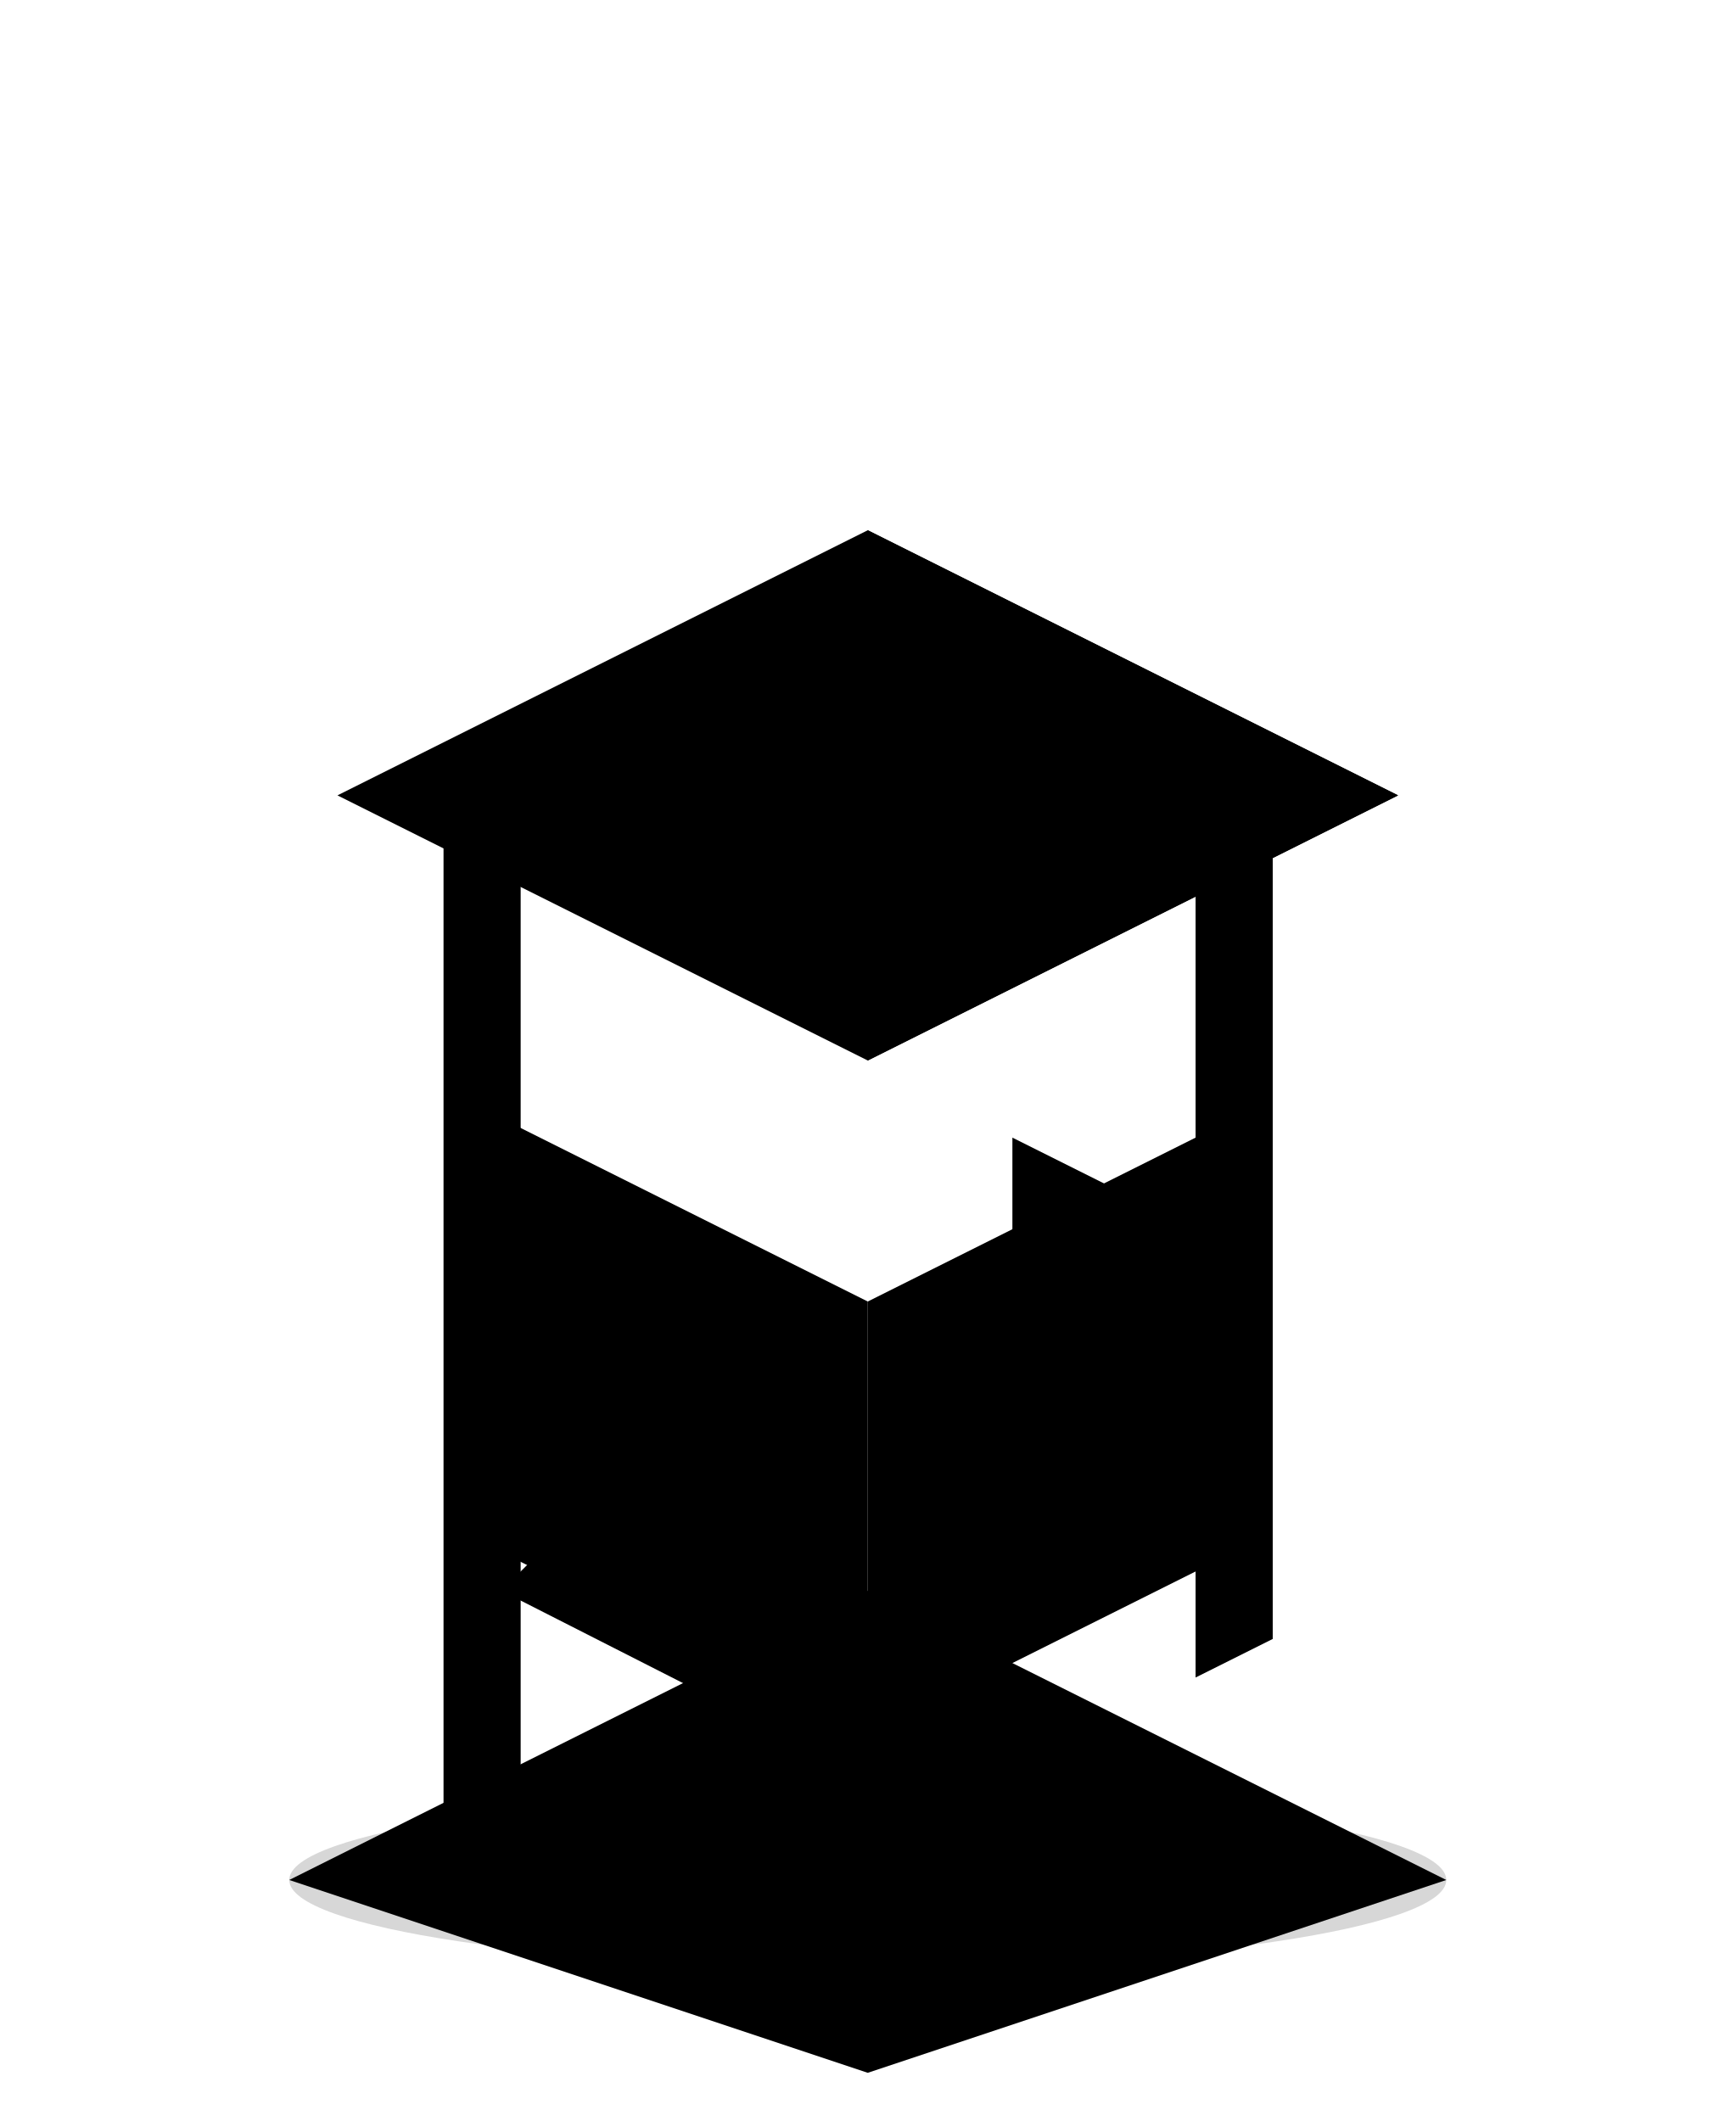
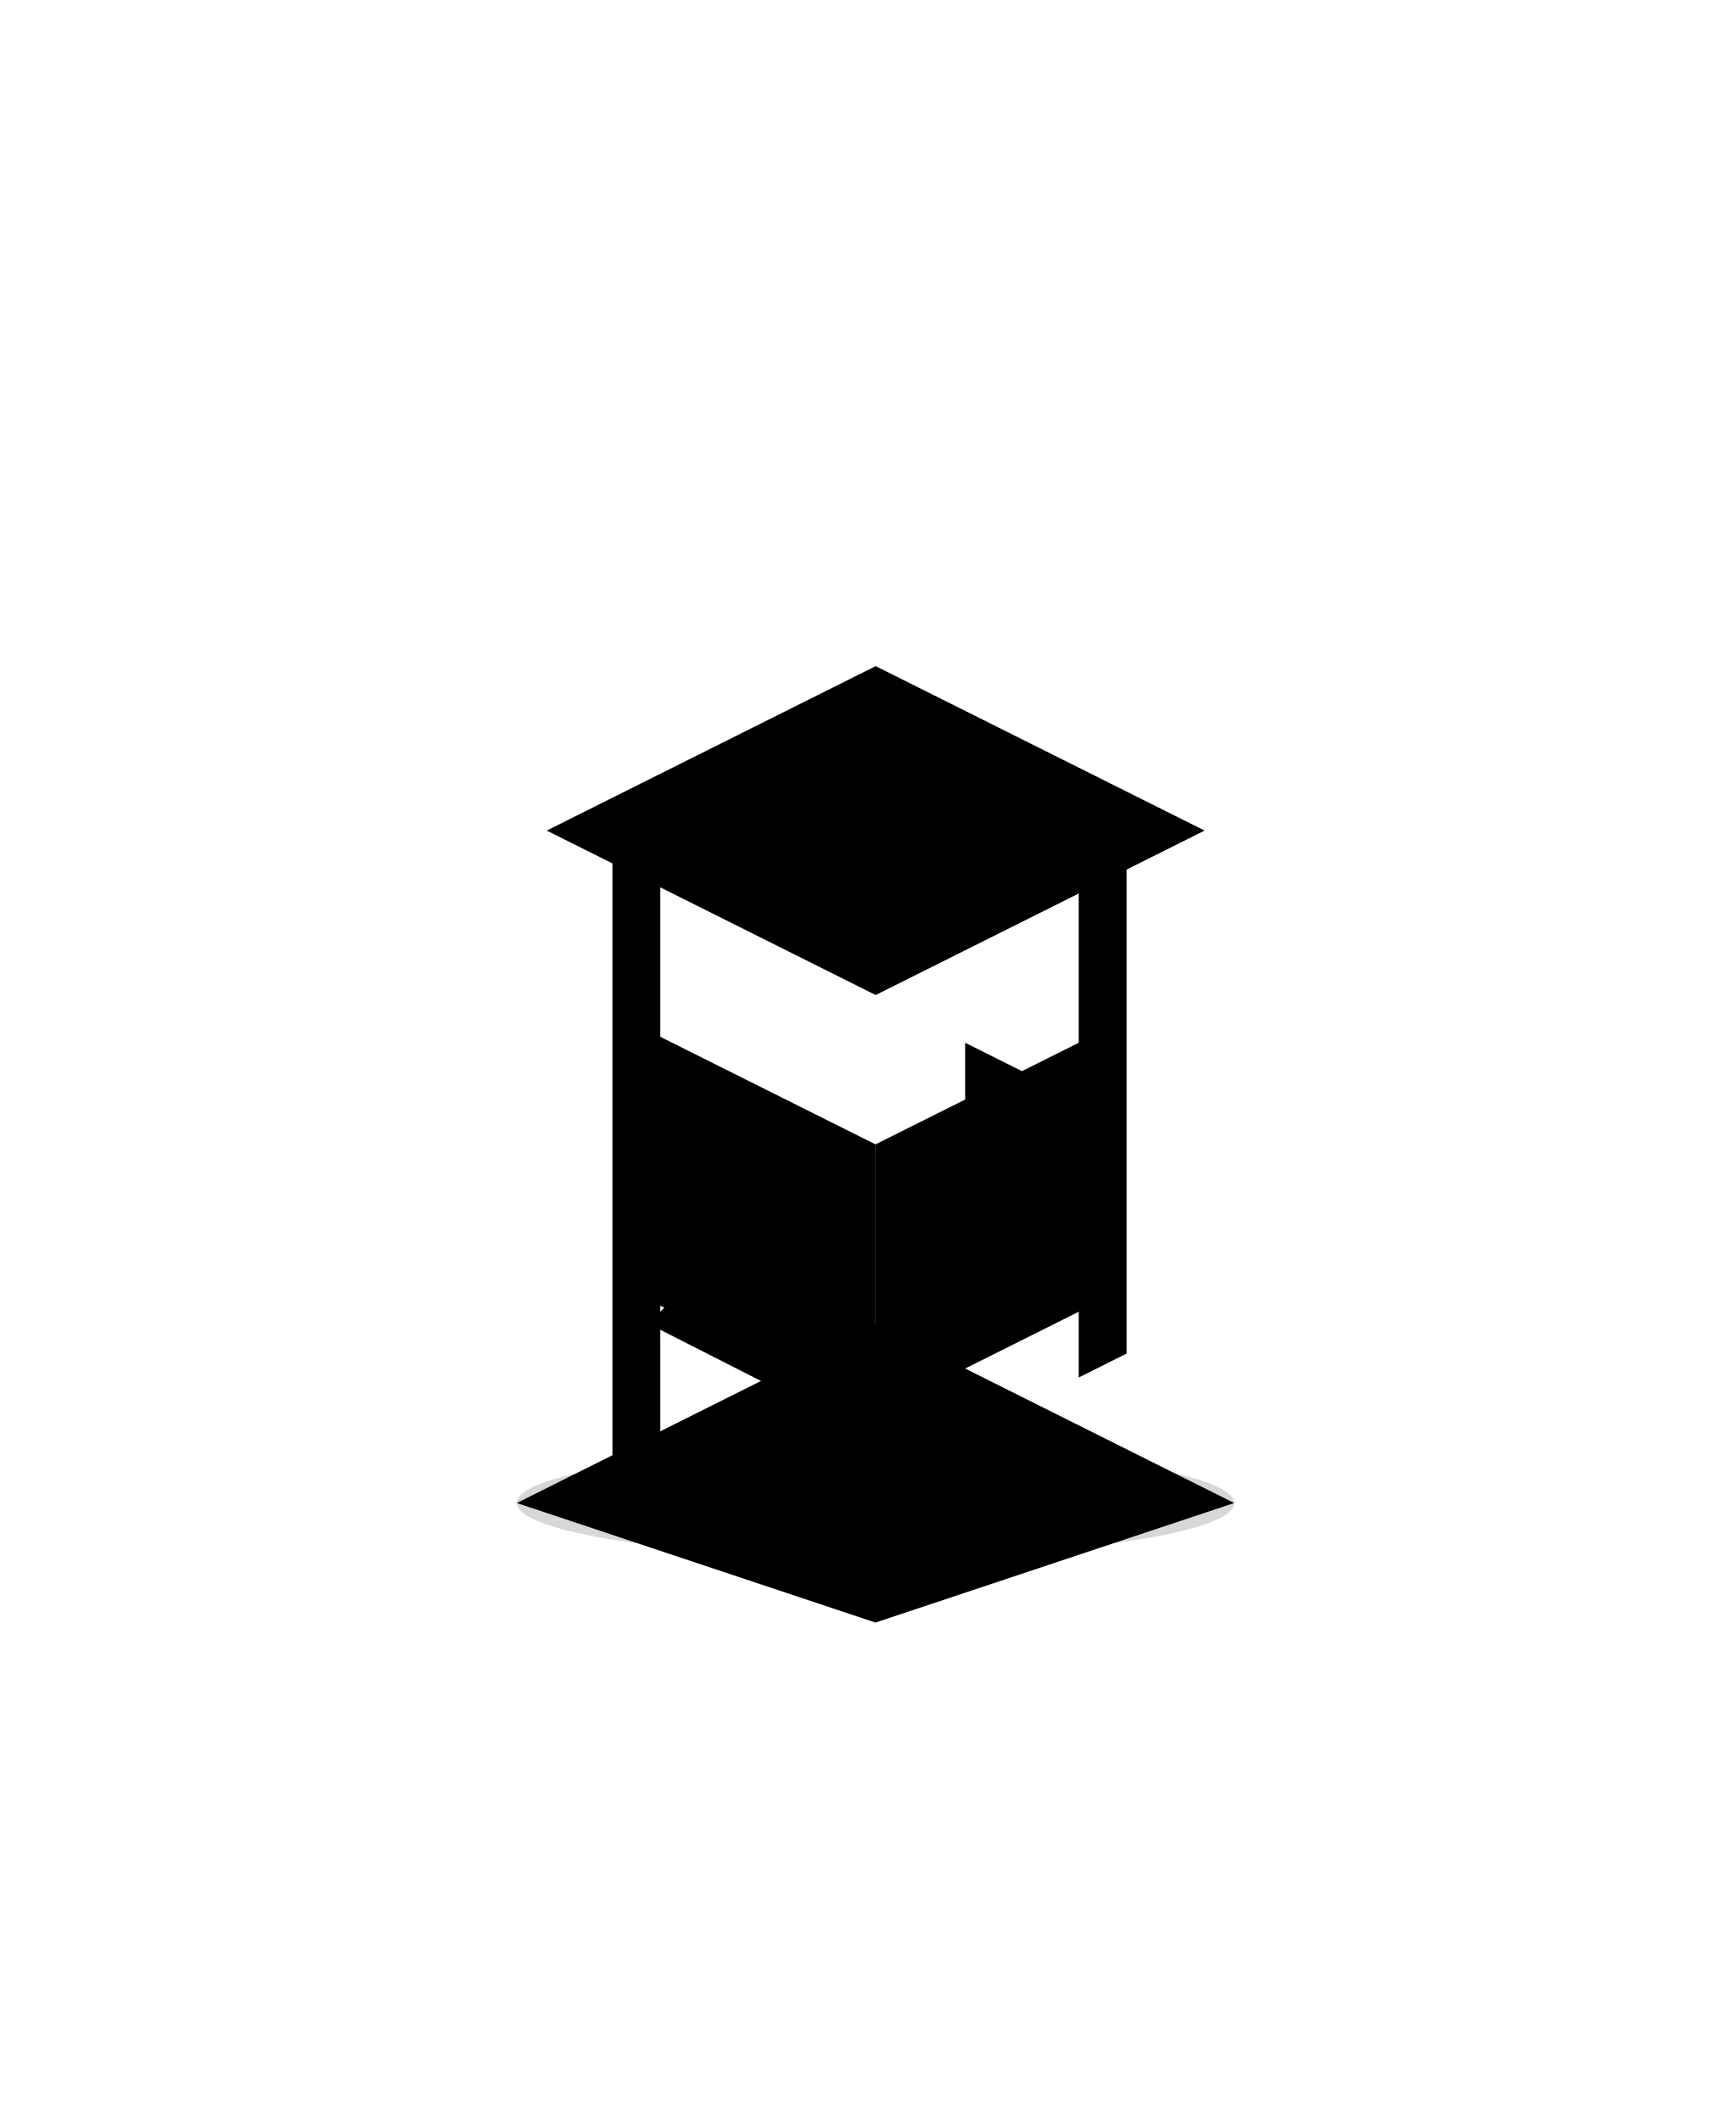
<svg xmlns="http://www.w3.org/2000/svg" width="720" height="880" viewBox="0 0 360 440">
-   <ellipse cx="180" cy="390" rx="120" ry="18" fill="{{post}}" fill-opacity="0.16" />
-   <polygon points="180,330 300,390 180,430 60,390" fill="{{pad}}" />
-   <polygon points="100,230 180,270 180,360 100,320" fill="{{panel}}" />
-   <polygon points="260,230 180,270 180,360 260,320" fill="{{glass}}" />
-   <polygon points="118,250 150,266 150,300 118,284" fill="{{pad}}" />
-   <polygon points="210,236 242,252 242,286 210,270" fill="{{pad}}" />
-   <polygon points="180,110 290,165 180,220 70,165" fill="{{roof}}" />
-   <polygon points="180,110 290,165 180,220" fill="{{roofShade}}" />
-   <polygon points="92,176 108,168 108,372 92,380" fill="{{post}}" />
-   <polygon points="248,176 264,168 264,340 248,348" fill="{{post}}" />
-   <polygon points="118,300 236,360 236,376 118,316" fill="{{bench}}" />
-   <polygon points="118,316 236,376 222,390 104,330" fill="{{post}}" />
+   <g transform="translate(70 70) scale(0.62)">
+     <ellipse cx="180" cy="390" rx="120" ry="18" fill="{{post}}" fill-opacity="0.16" />
+     <polygon points="180,330 300,390 180,430 60,390" fill="{{pad}}" />
+     <polygon points="100,230 180,270 180,360 100,320" fill="{{panel}}" />
+     <polygon points="260,230 180,270 180,360 260,320" fill="{{glass}}" />
+     <polygon points="118,250 150,266 150,300 118,284" fill="{{pad}}" />
+     <polygon points="210,236 242,252 242,286 210,270" fill="{{pad}}" />
+     <polygon points="180,110 290,165 180,220 70,165" fill="{{roof}}" />
+     <polygon points="180,110 290,165 180,220" fill="{{roofShade}}" />
+     <polygon points="92,176 108,168 108,372 92,380" fill="{{post}}" />
+     <polygon points="248,176 264,168 264,340 248,348" fill="{{post}}" />
+     <polygon points="118,300 236,360 236,376 118,316" fill="{{bench}}" />
+     <polygon points="118,316 236,376 222,390 104,330" fill="{{post}}" />
+   </g>
</svg>
